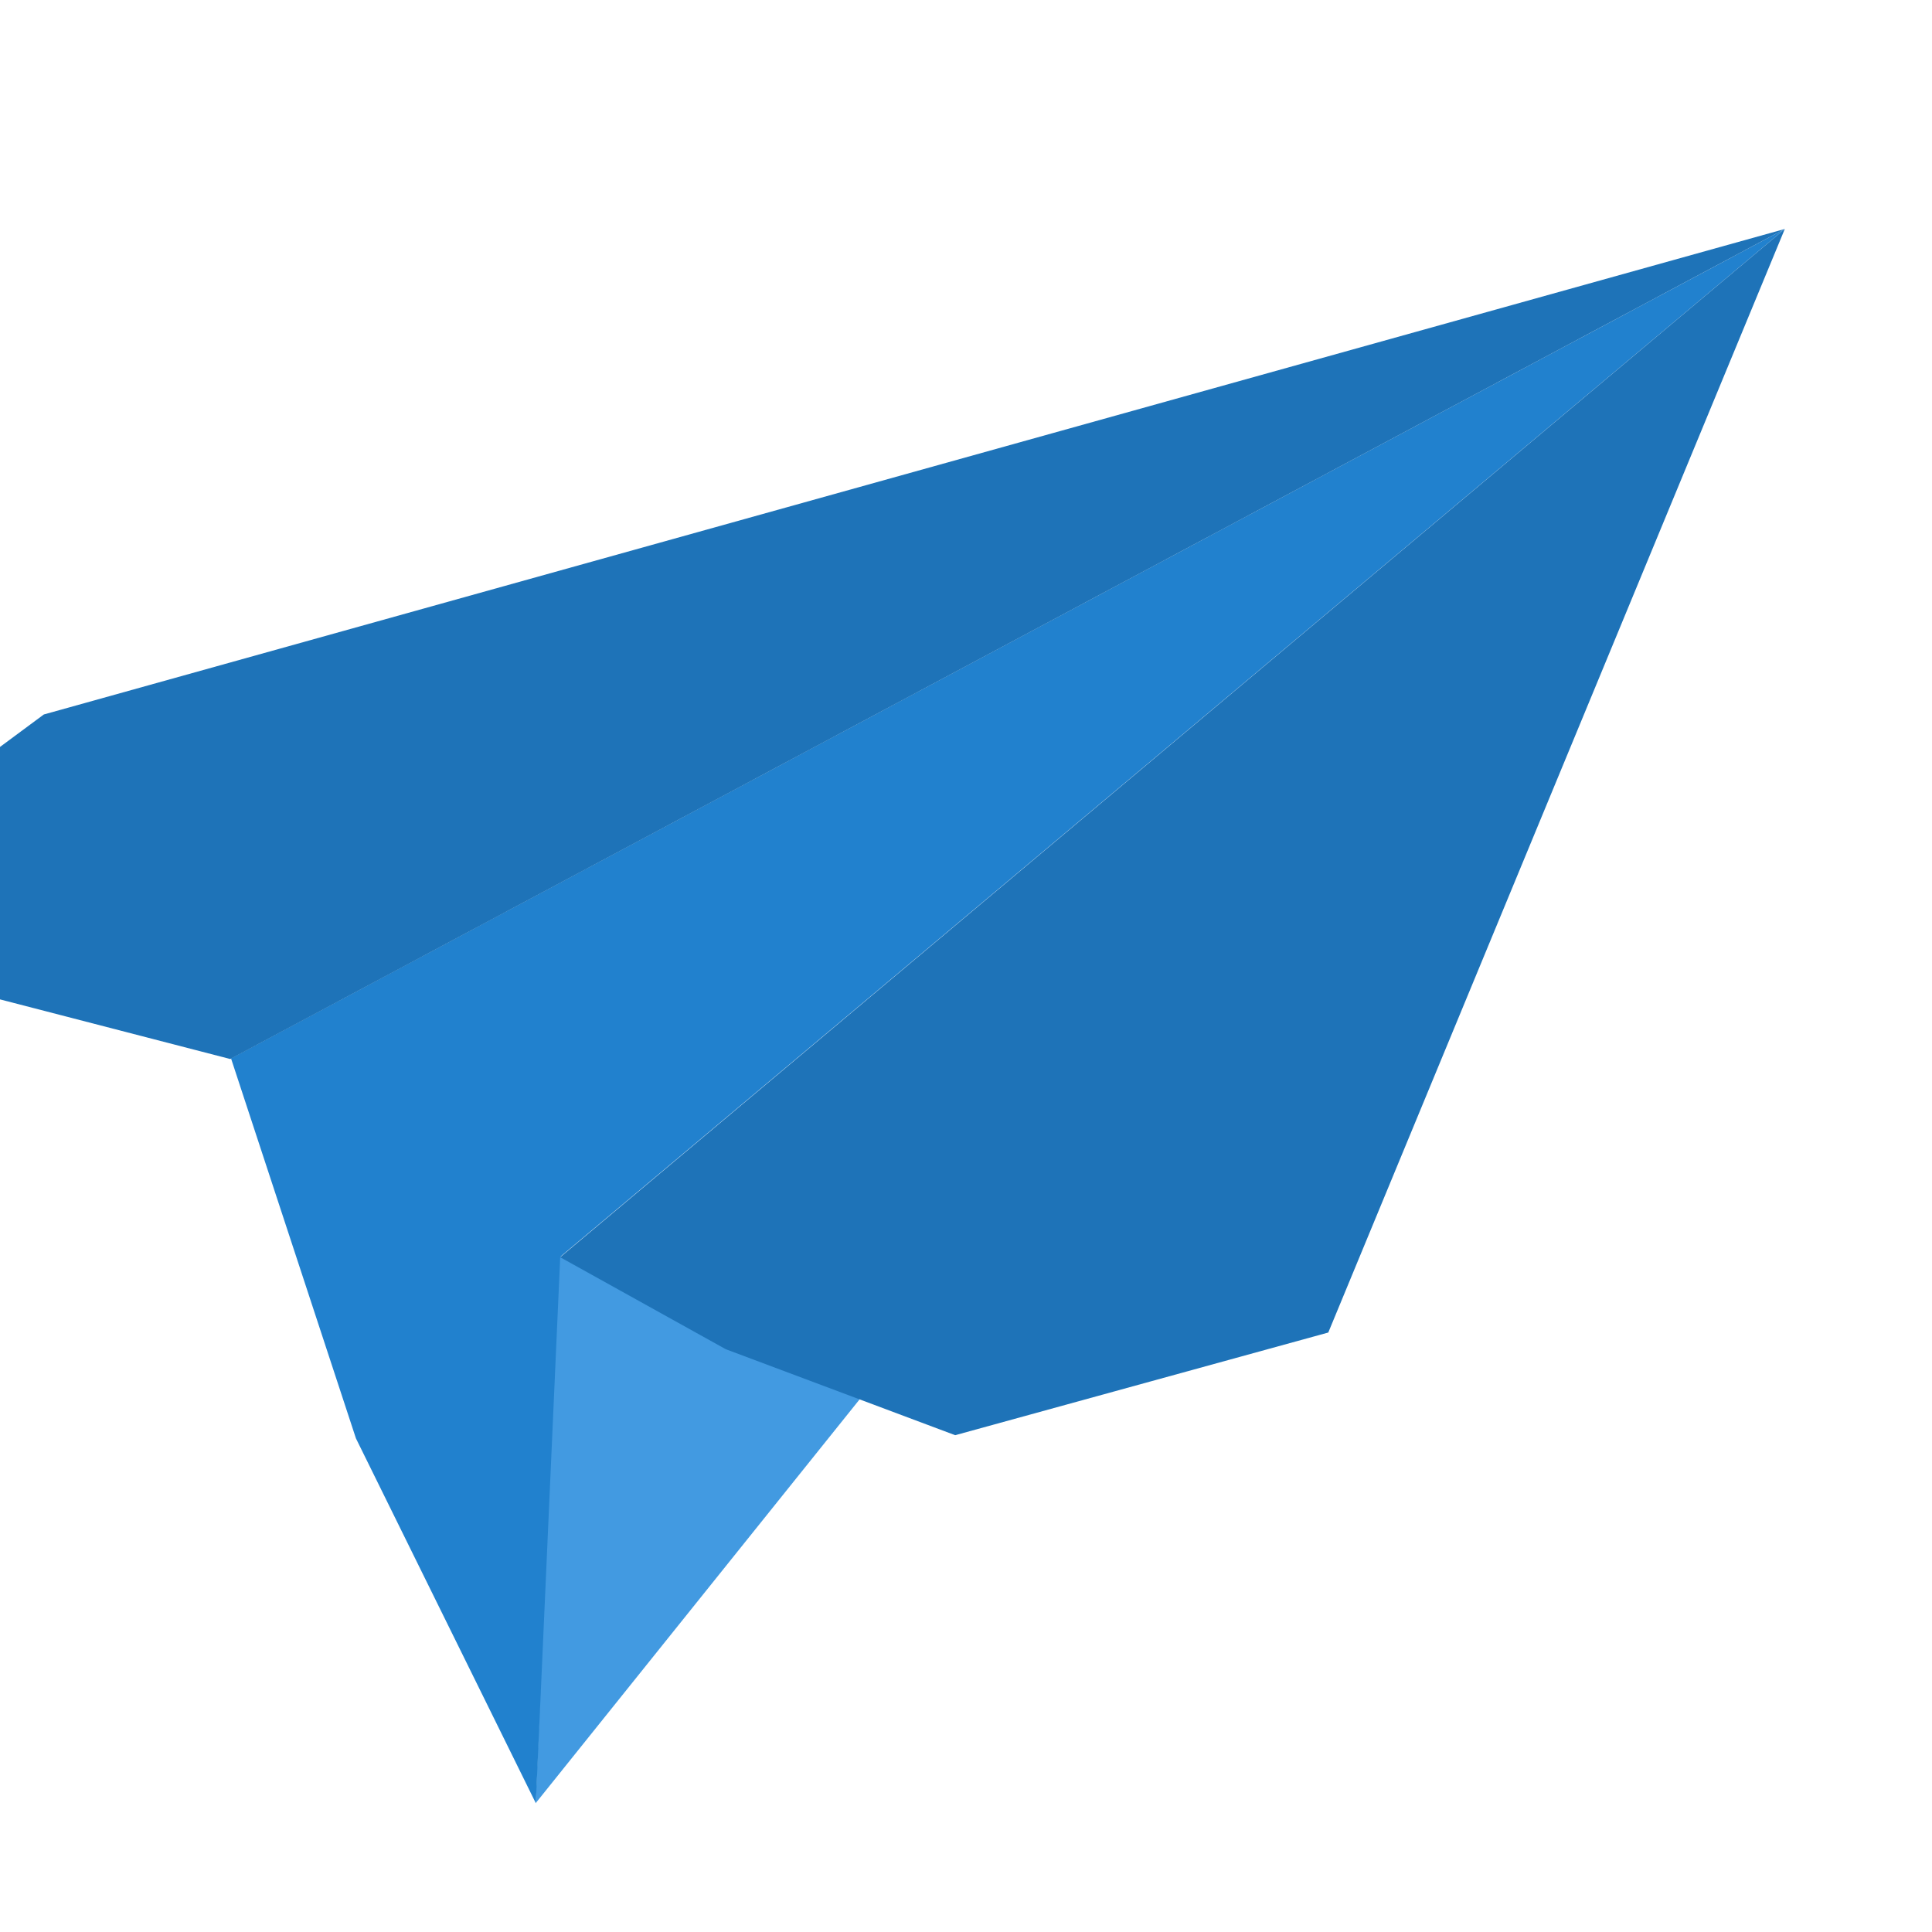
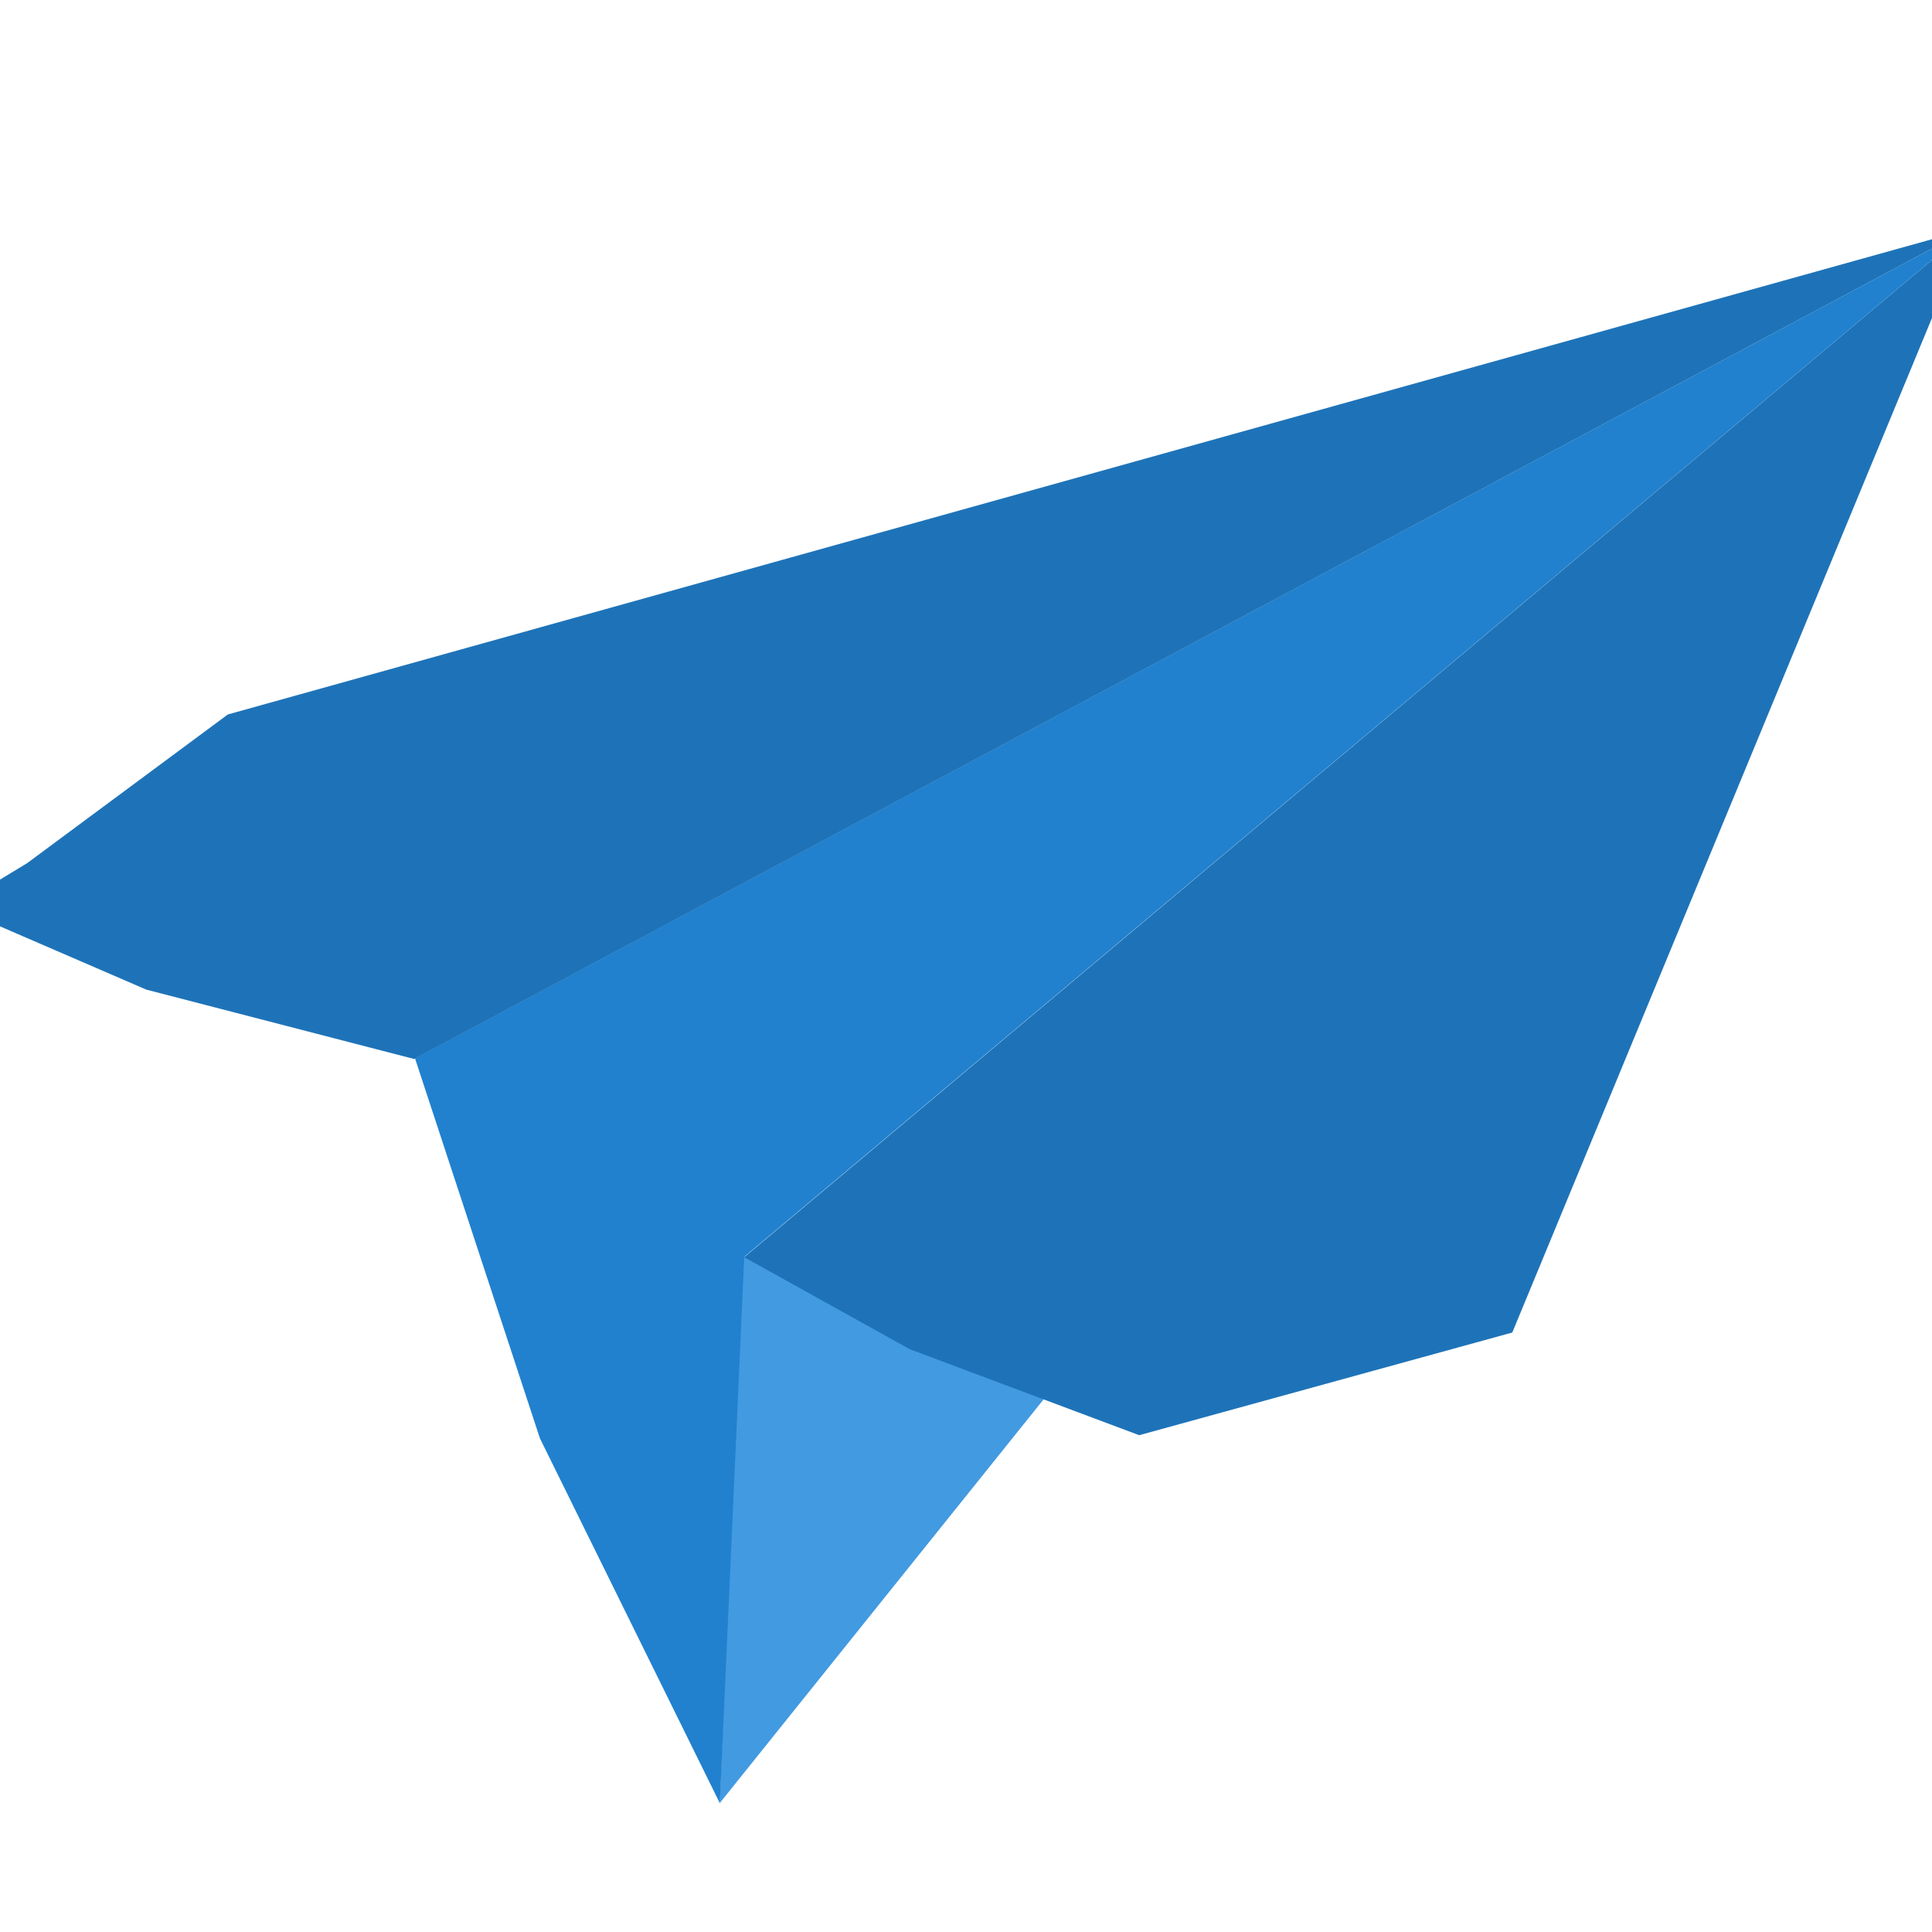
- <svg xmlns="http://www.w3.org/2000/svg" width="300" height="300" viewBox="258 125 126 4">
+ <svg xmlns="http://www.w3.org/2000/svg" width="300" height="300" viewBox="246 125 126 4">
  <g fill="none" fill-rule="evenodd">
    <path fill="#429AE1" d="M294.392 145.867l11.403 5.462 8.872 3.179-21.734 27.092z" />
    <path fill="#2181CE" d="M273.067 133.027L374.4 78.933l-79.864 67.035-1.59 35.632-11.733-23.794z" />
    <path fill="#1E73B8" d="M243.067 123.146l4.708-2.857 13.083-9.693L374.4 78.933l-101.383 54.134-17.475-4.526zM294.533 145.992l10.8 6 14.962 5.608 24.332-6.696 29.773-71.97z" />
  </g>
</svg>
